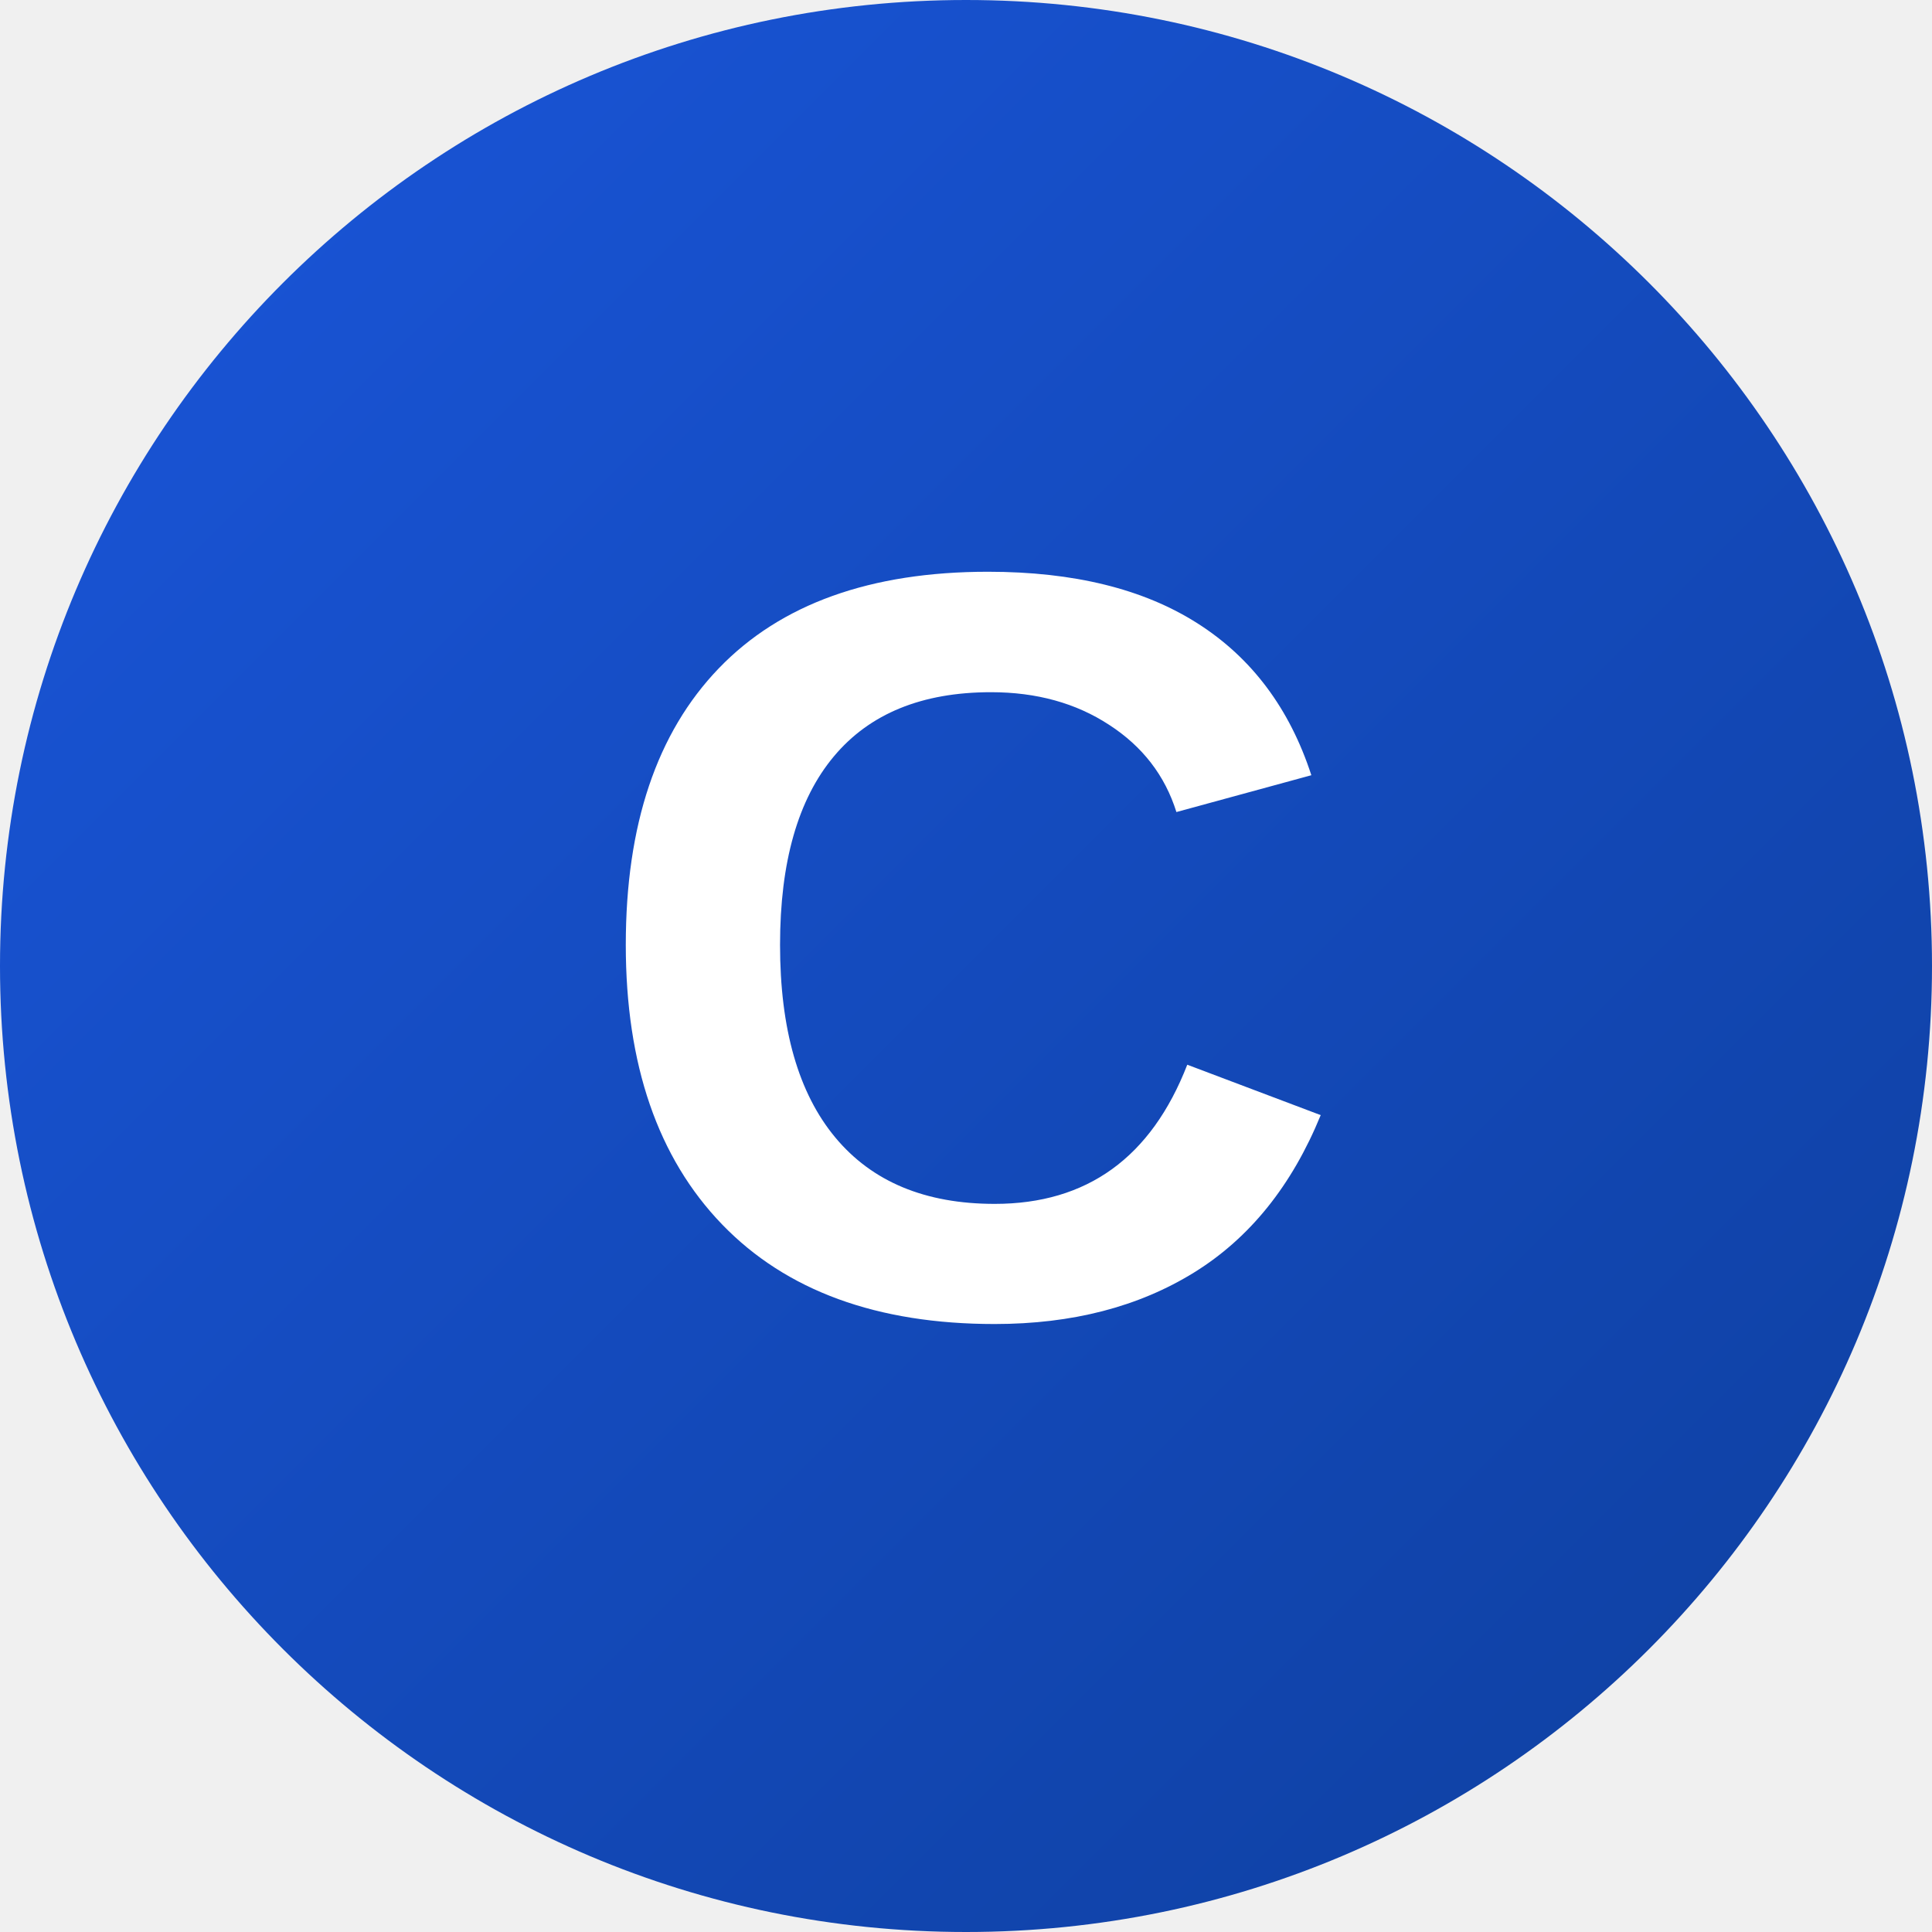
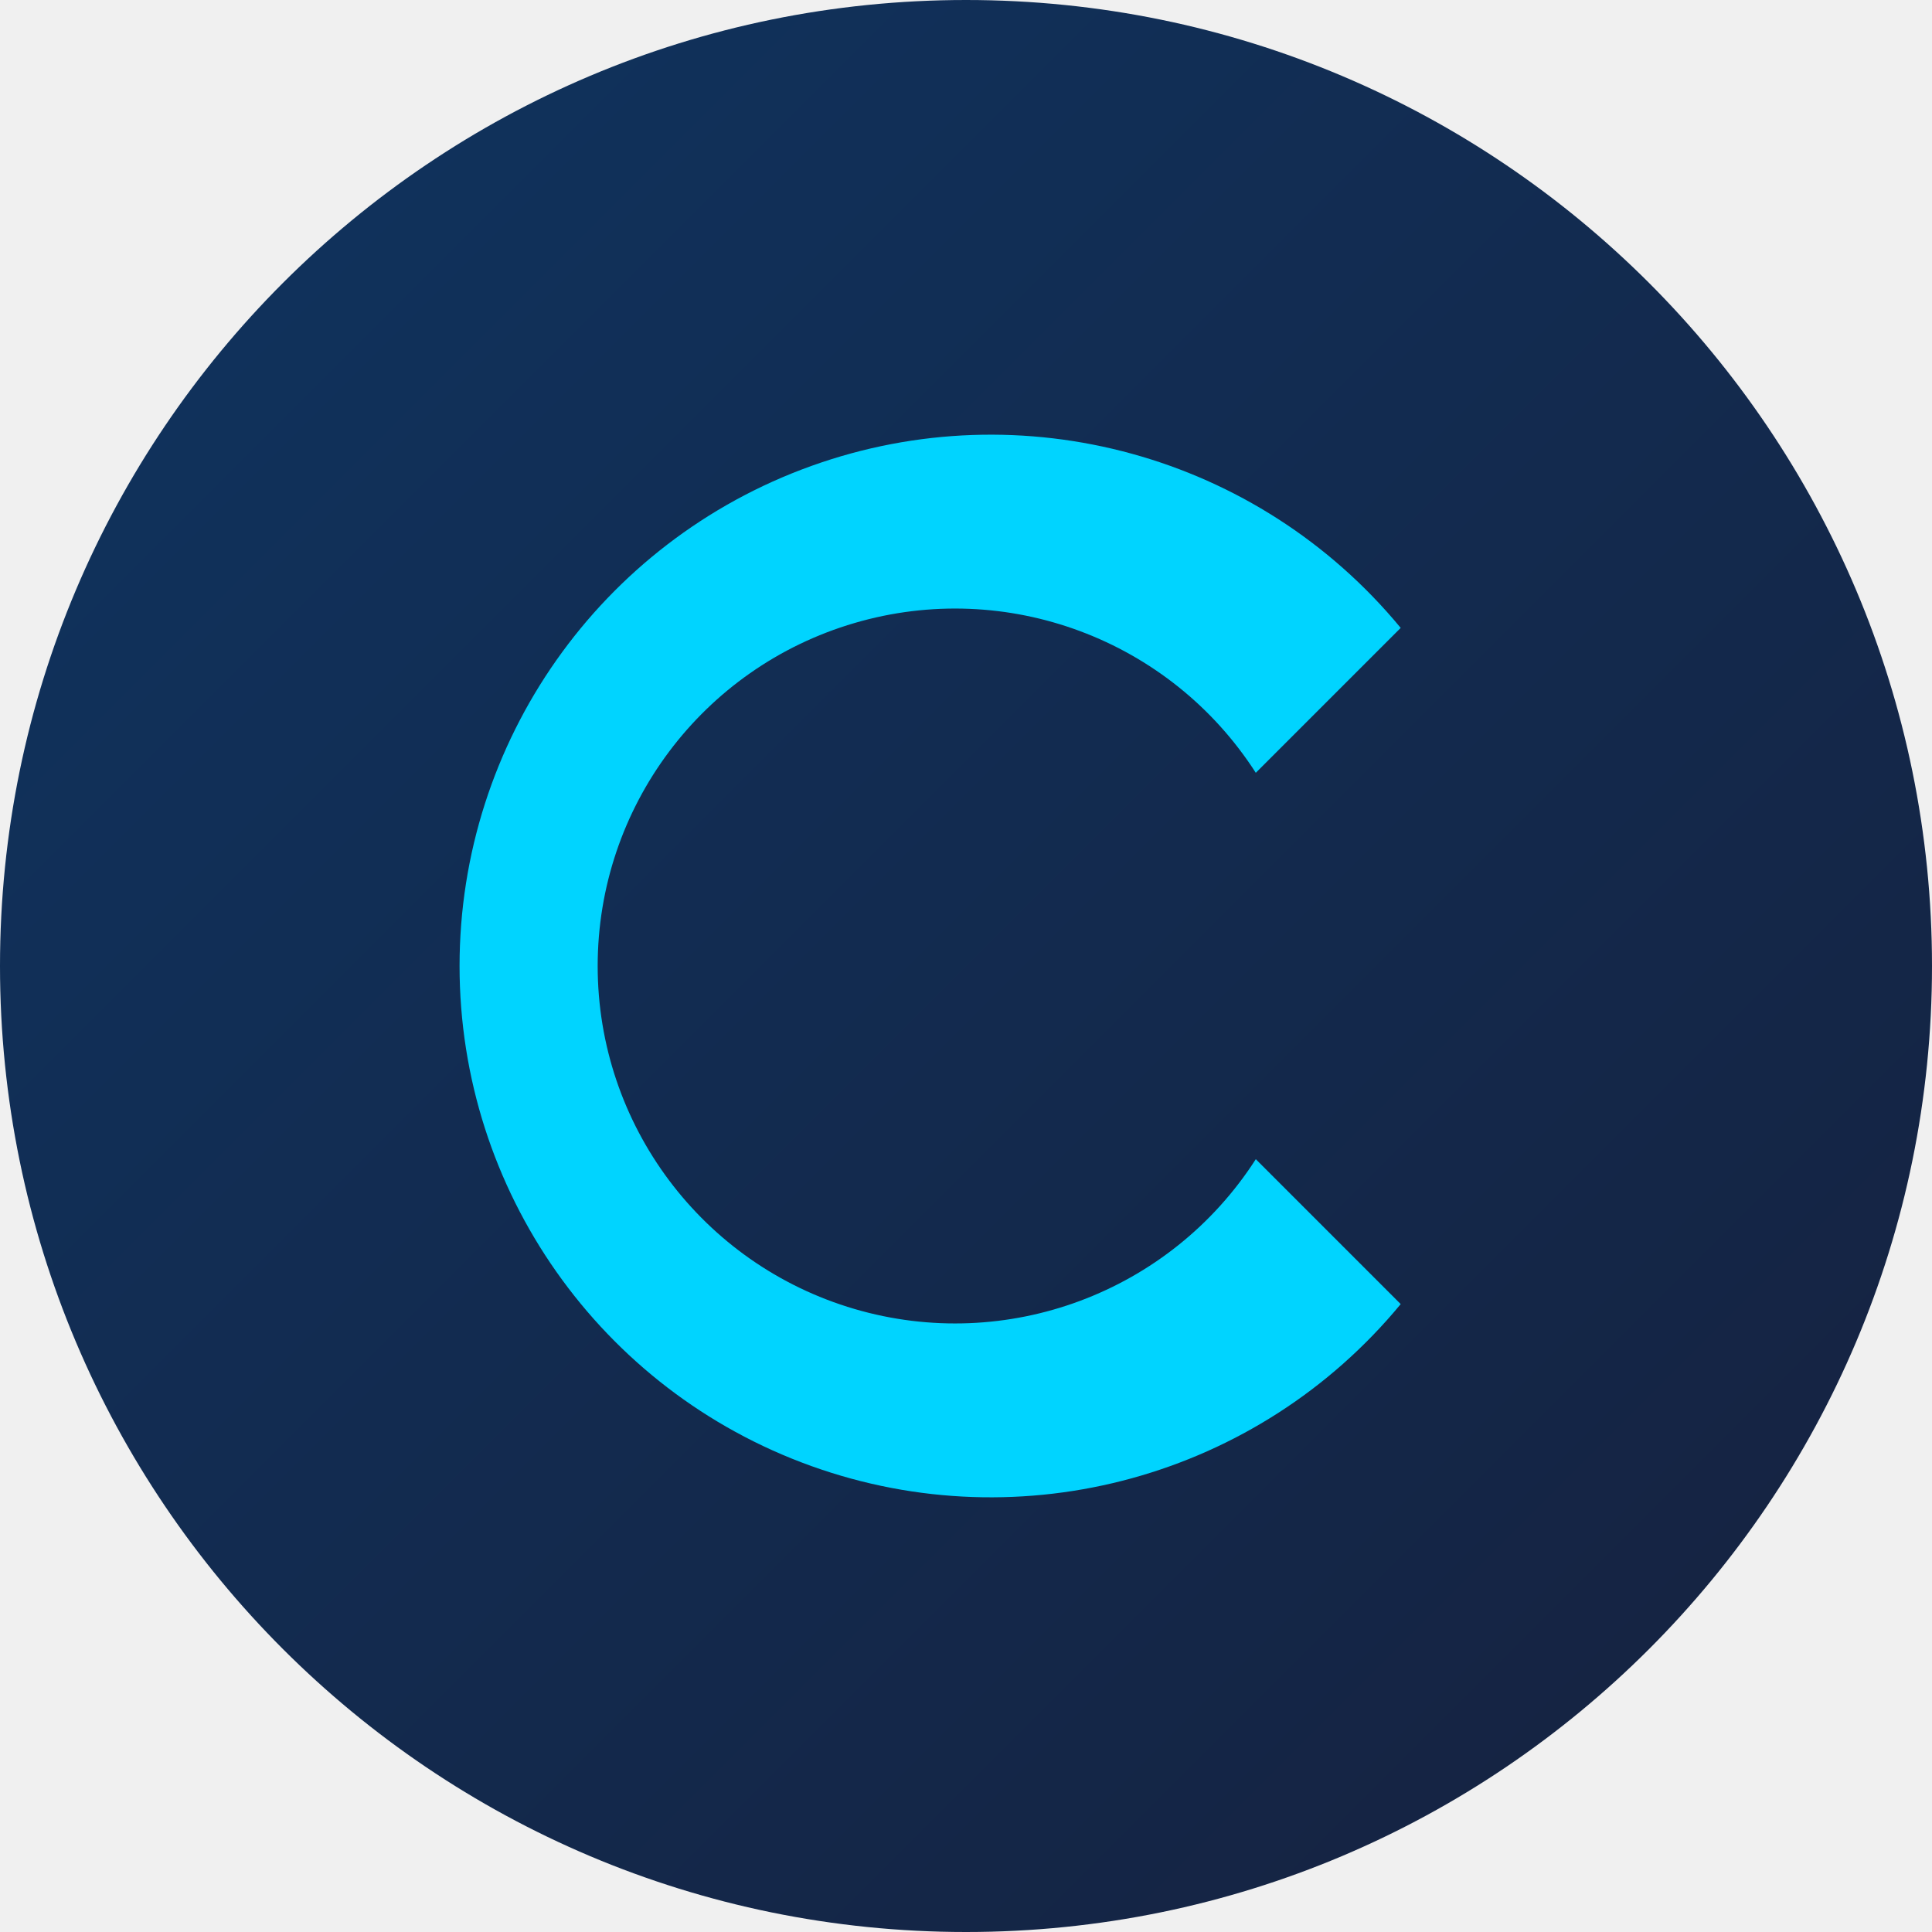
- <svg xmlns="http://www.w3.org/2000/svg" viewBox="0 0 100 100">
+ <svg xmlns="http://www.w3.org/2000/svg" viewBox="0 0 200 200">
  <defs>
    <linearGradient id="bg" x1="0%" y1="0%" x2="100%" y2="100%">
-       <stop offset="0%" style="stop-color:#1a56db" />
-       <stop offset="100%" style="stop-color:#0e3f9e" />
+       <stop offset="0%" stop-color="#0F3460" />
+       <stop offset="100%" stop-color="#16213E" />
    </linearGradient>
  </defs>
-   <circle cx="50" cy="50" r="50" fill="url(#bg)" />
-   <text x="50" y="68" text-anchor="middle" font-family="Arial, sans-serif" font-weight="800" font-size="55" fill="white">C</text>
+   <circle cx="100" cy="100" r="100" fill="url(#bg)" />
+   <path d="M 145 65     A 55 55 0 1 0 145 135     L 130 120     A 37 37 0 1 1 130 80     Z" fill="#00D4FF" />
</svg>
